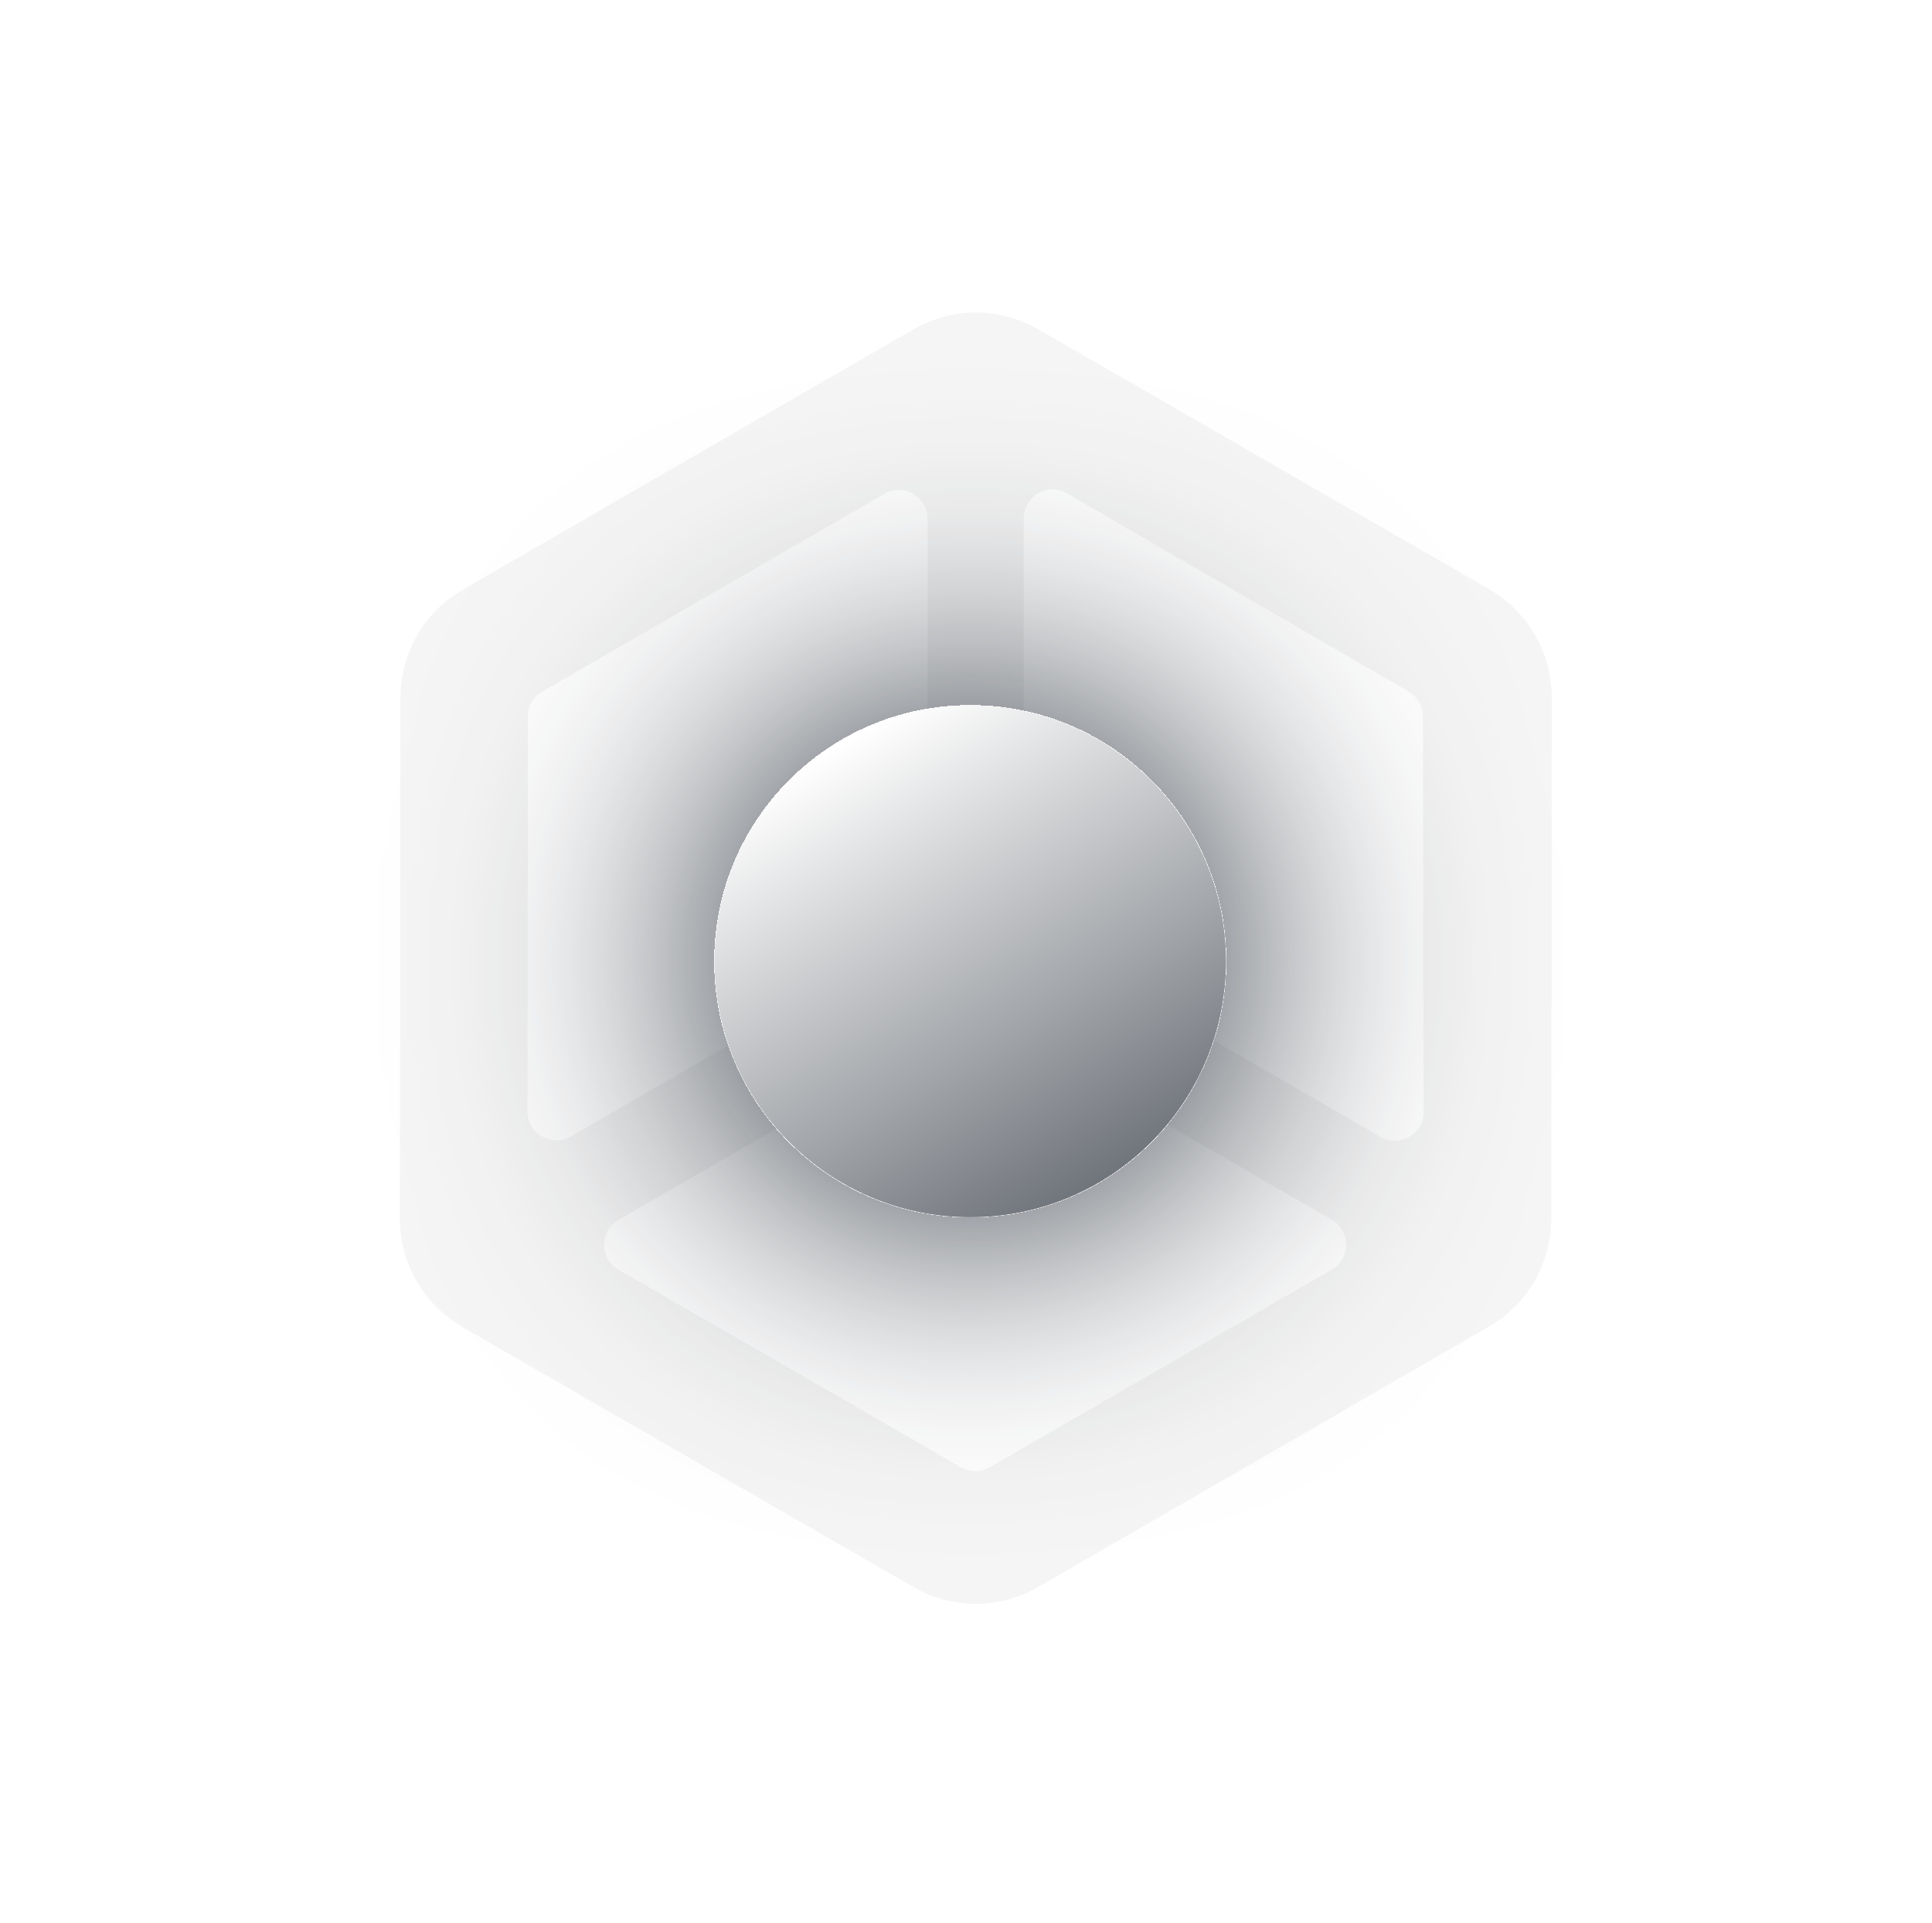
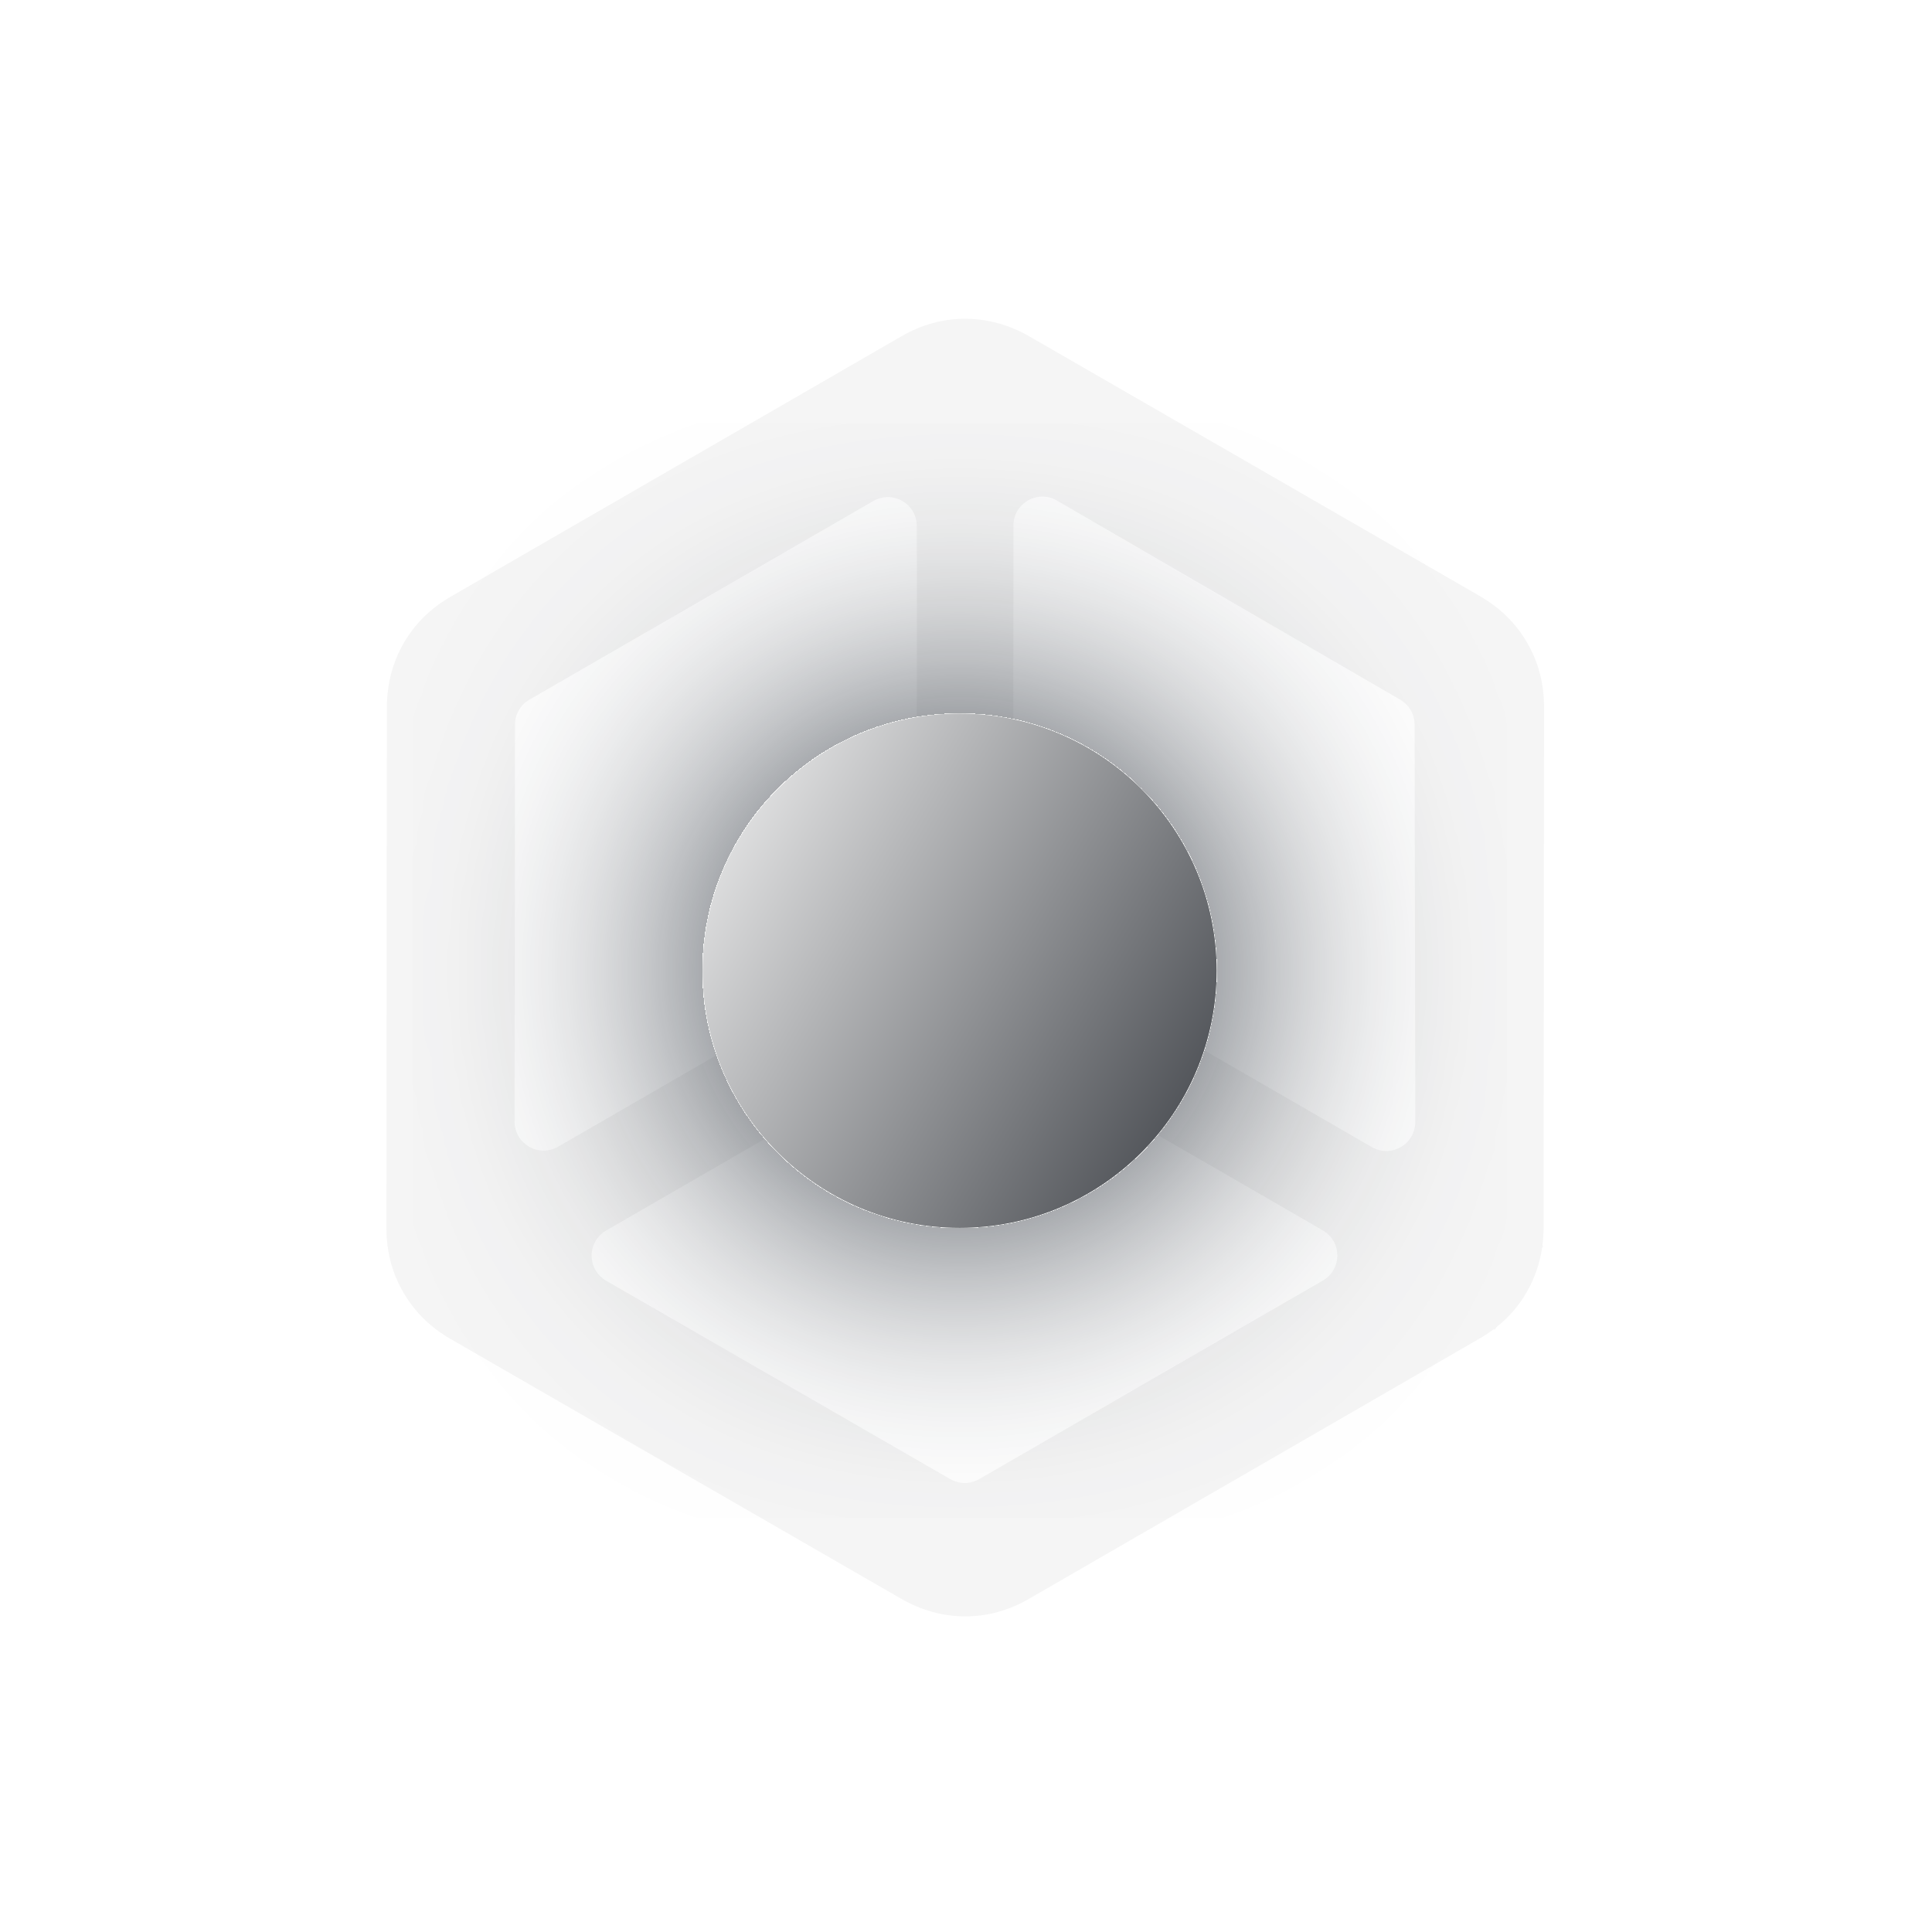
- <svg xmlns="http://www.w3.org/2000/svg" width="201" height="200" viewBox="0 0 201 200" fill="none">
-   <path fill-rule="evenodd" clip-rule="evenodd" d="M101.494 166.834C103.803 166.843 106.014 166.237 108.126 165.017L154.784 138.064C155.285 137.776 155.758 137.465 156.204 137.133C156.229 137.115 156.261 137.113 156.288 137.128V137.128C156.324 137.149 156.37 137.137 156.391 137.1L156.481 136.944C156.498 136.916 156.519 136.892 156.544 136.871C157.826 135.852 158.869 134.636 159.673 133.226C160.467 131.833 160.987 130.337 161.231 128.739C161.235 128.715 161.243 128.692 161.255 128.671L161.324 128.551C161.34 128.525 161.331 128.49 161.304 128.475V128.475C161.284 128.464 161.274 128.442 161.277 128.419C161.355 127.814 161.394 127.194 161.395 126.56L161.444 72.739C161.447 70.304 160.867 68.078 159.703 66.061C158.539 64.043 156.902 62.427 154.793 61.212L108.184 34.344C106.077 33.133 103.868 32.521 101.557 32.509C99.245 32.497 97.034 33.101 94.922 34.321L48.263 61.274C46.153 62.498 44.525 64.112 43.378 66.117C42.23 68.122 41.655 70.342 41.653 72.778L41.603 126.598C41.602 127.214 41.639 127.817 41.713 128.406C41.714 128.414 41.71 128.421 41.704 128.425V128.425C41.695 128.43 41.692 128.441 41.697 128.45L41.719 128.488C41.723 128.495 41.725 128.503 41.727 128.511C41.953 130.212 42.493 131.8 43.345 133.277C44.198 134.756 45.306 136.019 46.667 137.067C46.669 137.069 46.672 137.071 46.673 137.074L46.682 137.089C46.684 137.093 46.688 137.094 46.692 137.092V137.092C46.695 137.09 46.698 137.091 46.7 137.092C47.186 137.464 47.704 137.808 48.255 138.125L94.864 164.993C96.975 166.212 99.185 166.826 101.494 166.834ZM99.976 152.626C100.903 153.16 102.046 153.16 102.973 152.624L138.544 132.076C140.544 130.921 140.544 128.034 138.545 126.879L102.958 106.321C102.03 105.785 100.887 105.785 99.958 106.321L64.35 126.892C62.349 128.047 62.35 130.936 64.351 132.09L99.976 152.626ZM146.547 71.934C147.47 72.469 148.039 73.456 148.041 74.524L148.114 115.651C148.118 117.964 145.616 119.412 143.614 118.256L108.008 97.687C107.08 97.151 106.509 96.161 106.509 95.09L106.509 53.92C106.509 51.608 109.014 50.164 111.013 51.323L146.547 71.934ZM96.511 53.968C96.511 51.659 94.012 50.216 92.012 51.371L56.413 71.935C55.486 72.471 54.914 73.461 54.913 74.532L54.876 115.617C54.873 117.928 57.374 119.373 59.374 118.217L95.011 97.631C95.939 97.095 96.511 96.104 96.511 95.032L96.511 53.968Z" fill="#F5F5F5" />
-   <g filter="url(#filter0_d_47_5)">
-     <ellipse cx="100.946" cy="100.001" rx="26.606" ry="26.62" fill="url(#paint0_linear_47_5)" />
+ <svg xmlns="http://www.w3.org/2000/svg" width="200" height="200" viewBox="0 0 200 200" fill="none">
+   <path fill-rule="evenodd" clip-rule="evenodd" d="M99.891 167.325C102.2 167.334 104.411 166.728 106.523 165.508L153.181 138.555C153.682 138.267 154.155 137.956 154.601 137.624C154.626 137.606 154.658 137.604 154.685 137.619C154.721 137.64 154.767 137.628 154.788 137.591L154.878 137.435C154.895 137.407 154.916 137.383 154.941 137.362C156.223 136.343 157.266 135.127 158.07 133.717C158.864 132.324 159.384 130.828 159.628 129.23C159.632 129.206 159.64 129.183 159.652 129.162L159.721 129.042C159.737 129.016 159.728 128.981 159.701 128.966C159.681 128.955 159.671 128.933 159.674 128.91C159.752 128.305 159.791 127.685 159.792 127.051L159.841 73.23C159.844 70.795 159.264 68.569 158.1 66.552C156.936 64.534 155.299 62.918 153.19 61.703L106.581 34.835C104.474 33.624 102.265 33.012 99.954 33C97.642 32.988 95.43 33.592 93.318 34.812L46.66 61.765C44.55 62.989 42.922 64.603 41.774 66.608C40.627 68.613 40.052 70.833 40.049 73.269L40 127.089C39.999 127.705 40.036 128.308 40.11 128.897C40.111 128.905 40.107 128.912 40.101 128.916C40.092 128.921 40.089 128.932 40.094 128.941L40.115 128.979C40.12 128.986 40.122 128.994 40.123 129.002C40.35 130.703 40.889 132.291 41.742 133.768C42.595 135.247 43.702 136.51 45.063 137.558C45.066 137.56 45.068 137.562 45.07 137.565L45.079 137.58C45.081 137.584 45.085 137.585 45.089 137.583C45.091 137.581 45.095 137.582 45.097 137.583C45.583 137.955 46.101 138.299 46.651 138.616L93.26 165.484C95.372 166.703 97.582 167.317 99.891 167.325ZM98.372 153.117C99.3 153.651 100.443 153.651 101.37 153.115L136.941 132.567C138.941 131.412 138.941 128.525 136.942 127.37L101.355 106.812C100.427 106.276 99.284 106.276 98.355 106.812L62.746 127.383C60.746 128.538 60.747 131.427 62.748 132.581L98.372 153.117ZM144.944 72.425C145.867 72.96 146.436 73.947 146.438 75.015L146.511 116.142C146.515 118.455 144.013 119.903 142.011 118.747L106.405 98.178C105.477 97.643 104.906 96.652 104.906 95.581V54.411C104.906 52.099 107.411 50.655 109.41 51.815L144.944 72.425ZM94.908 54.459C94.908 52.15 92.409 50.707 90.409 51.862L54.81 72.426C53.883 72.962 53.311 73.952 53.31 75.023L53.272 116.108C53.27 118.419 55.77 119.864 57.771 118.708L93.408 98.122C94.336 97.586 94.908 96.595 94.908 95.523V54.459Z" fill="#F5F5F5" />
+   <g filter="url(#filter0_d_176_6)">
+     <path d="M99.343 127.113C114.037 127.113 125.948 115.194 125.948 100.492C125.948 85.79 114.037 73.872 99.343 73.872C84.649 73.872 72.737 85.79 72.737 100.492C72.737 115.194 84.649 127.113 99.343 127.113Z" fill="url(#paint0_linear_176_6)" />
  </g>
  <defs>
-     <filter id="filter0_d_47_5" x="39.34" y="38.381" width="123.211" height="123.241" filterUnits="userSpaceOnUse" color-interpolation-filters="sRGB">
+     <filter id="filter0_d_176_6" x="42.737" y="43.872" width="113.211" height="113.241" filterUnits="userSpaceOnUse" color-interpolation-filters="sRGB">
      <feFlood flood-opacity="0" result="BackgroundImageFix" />
      <feColorMatrix in="SourceAlpha" type="matrix" values="0 0 0 0 0 0 0 0 0 0 0 0 0 0 0 0 0 0 127 0" result="hardAlpha" />
-       <feMorphology radius="5" operator="dilate" in="SourceAlpha" result="effect1_dropShadow_47_5" />
      <feOffset />
      <feGaussianBlur stdDeviation="15" />
      <feComposite in2="hardAlpha" operator="out" />
      <feColorMatrix type="matrix" values="0 0 0 0 0.129 0 0 0 0 0.157 0 0 0 0 0.196 0 0 0 1 0" />
-       <feBlend mode="normal" in2="BackgroundImageFix" result="effect1_dropShadow_47_5" />
-       <feBlend mode="normal" in="SourceGraphic" in2="effect1_dropShadow_47_5" result="shape" />
+       <feBlend mode="normal" in2="BackgroundImageFix" result="effect1_dropShadow_176_6" />
+       <feBlend mode="normal" in="SourceGraphic" in2="effect1_dropShadow_176_6" result="shape" />
    </filter>
-     <linearGradient id="paint0_linear_47_5" x1="85.356" y1="78.677" x2="127.586" y2="149.216" gradientUnits="userSpaceOnUse">
-       <stop stop-color="white" />
-       <stop offset="1" stop-color="#212832" />
+     <linearGradient id="paint0_linear_176_6" x1="68.5" y1="81" x2="146" y2="127" gradientUnits="userSpaceOnUse">
+       <stop stop-color="#F5F5F5" />
+       <stop offset="1" stop-color="#0F131A" />
    </linearGradient>
  </defs>
</svg>
